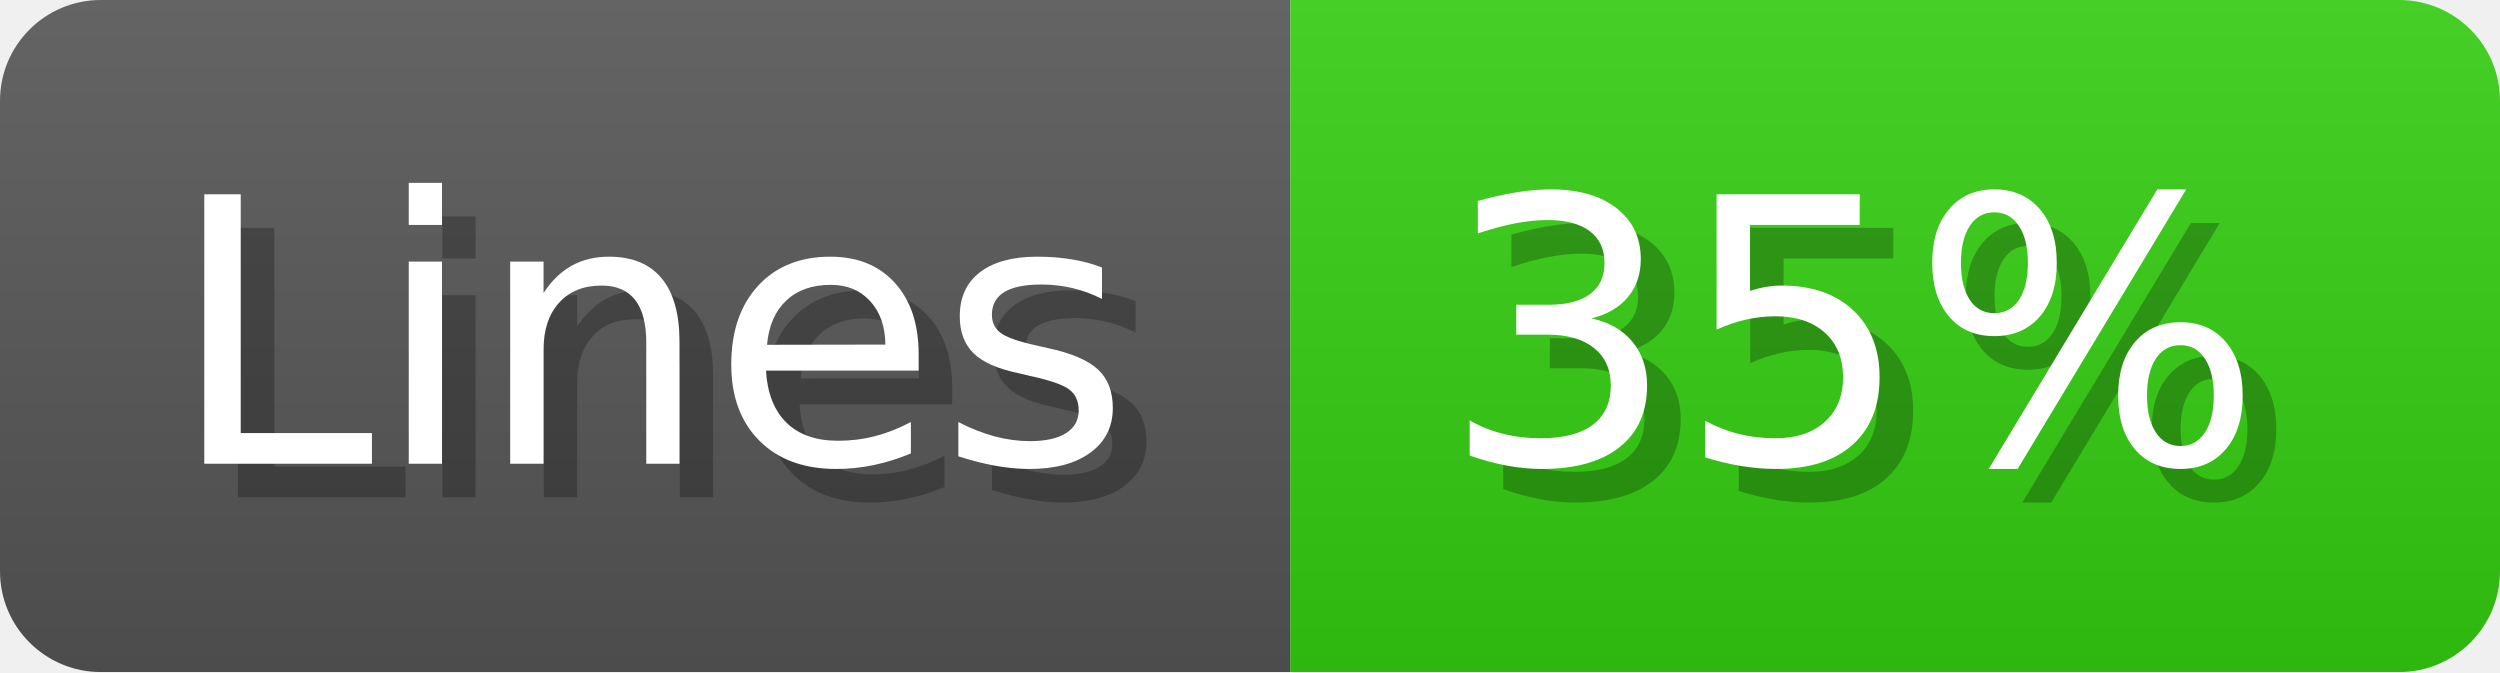
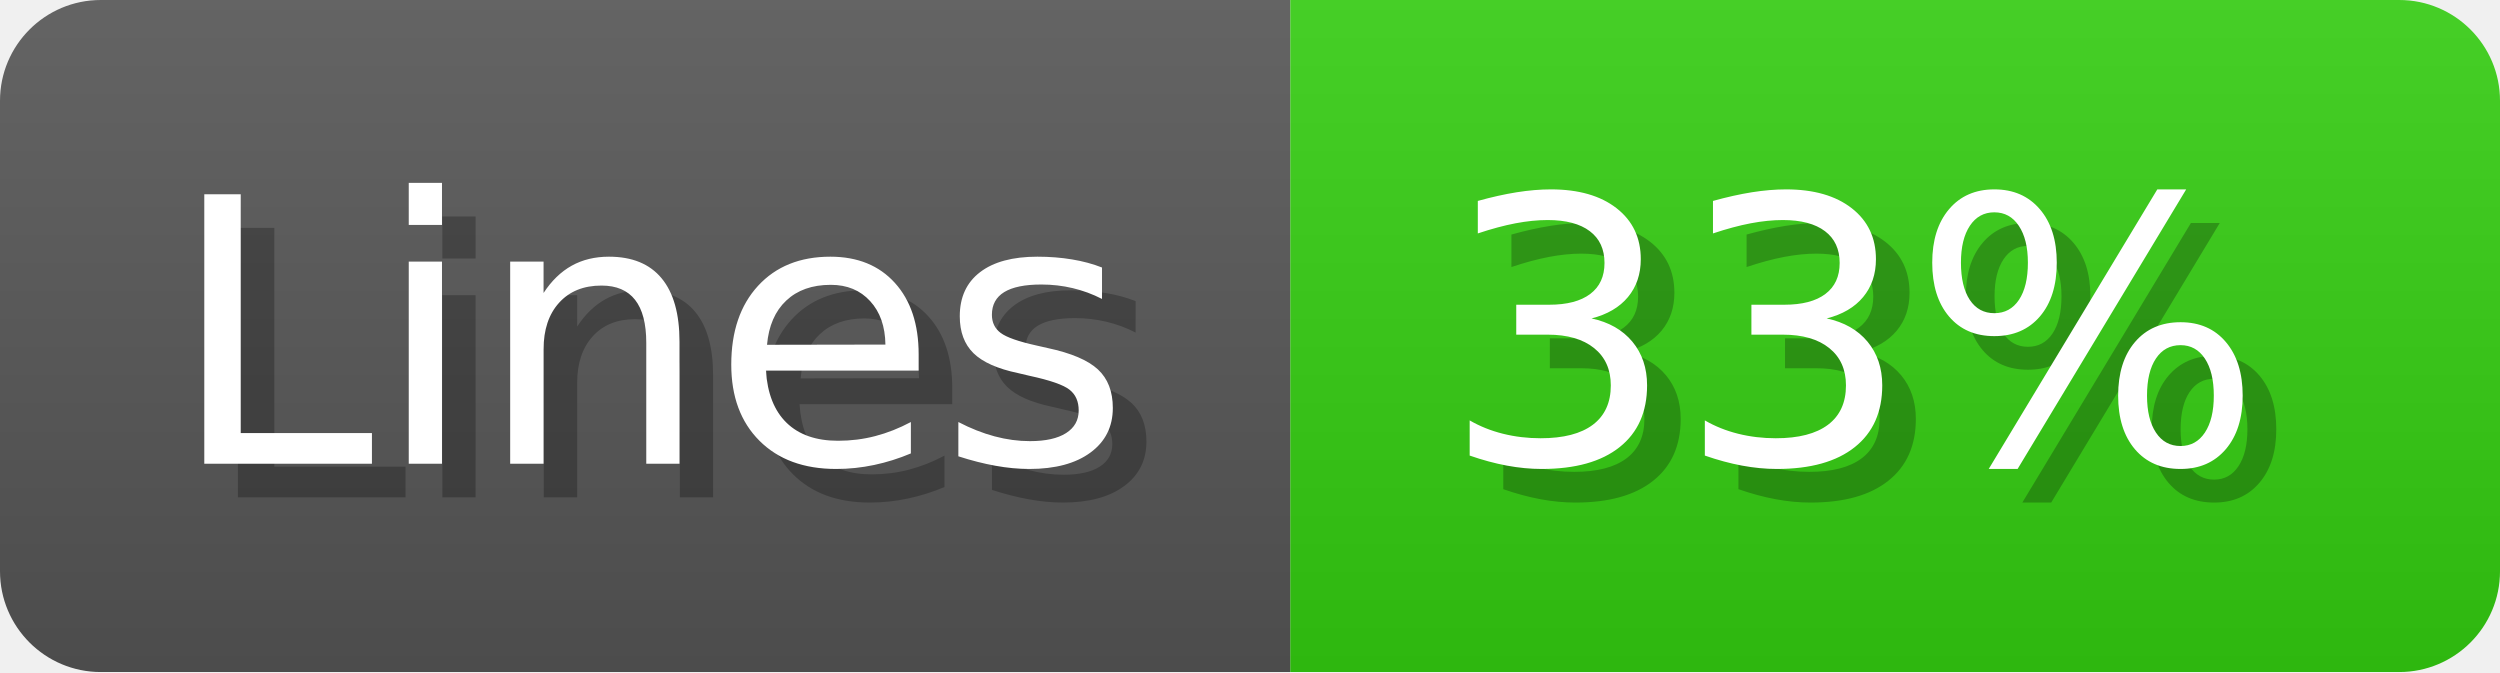
- <svg xmlns="http://www.w3.org/2000/svg" width="74.4" height="20" viewBox="0 0 744 200" role="img" aria-label="Lines: 35%">
+ <svg xmlns="http://www.w3.org/2000/svg" width="74.4" height="20" viewBox="0 0 744 200" role="img" aria-label="Lines: 33%">
  <linearGradient id="a" x2="0" y2="100%">
    <stop offset="0" stop-opacity=".1" stop-color="#EEE" />
    <stop offset="1" stop-opacity=".1" />
  </linearGradient>
  <mask id="m">
    <rect width="744" height="200" rx="30" fill="#FFF" />
  </mask>
  <g mask="url(#m)">
    <rect width="384" height="200" fill="#555" />
    <rect width="360" height="200" fill="#3C1" x="384" />
    <rect width="744" height="200" fill="url(#a)" />
  </g>
  <g aria-hidden="true" fill="#fff" text-anchor="start" font-family="Verdana,DejaVu Sans,sans-serif" font-size="110">
    <text x="60" y="148" textLength="284" fill="#000" opacity="0.25">Lines</text>
    <text x="50" y="138" textLength="284">Lines</text>
-     <text x="439" y="148" textLength="260" fill="#000" opacity="0.25">35%</text>
-     <text x="429" y="138" textLength="260">35%</text>
+     <text x="439" y="148" textLength="260" fill="#000" opacity="0.25">33%</text>
+     <text x="429" y="138" textLength="260">33%</text>
  </g>
</svg>
